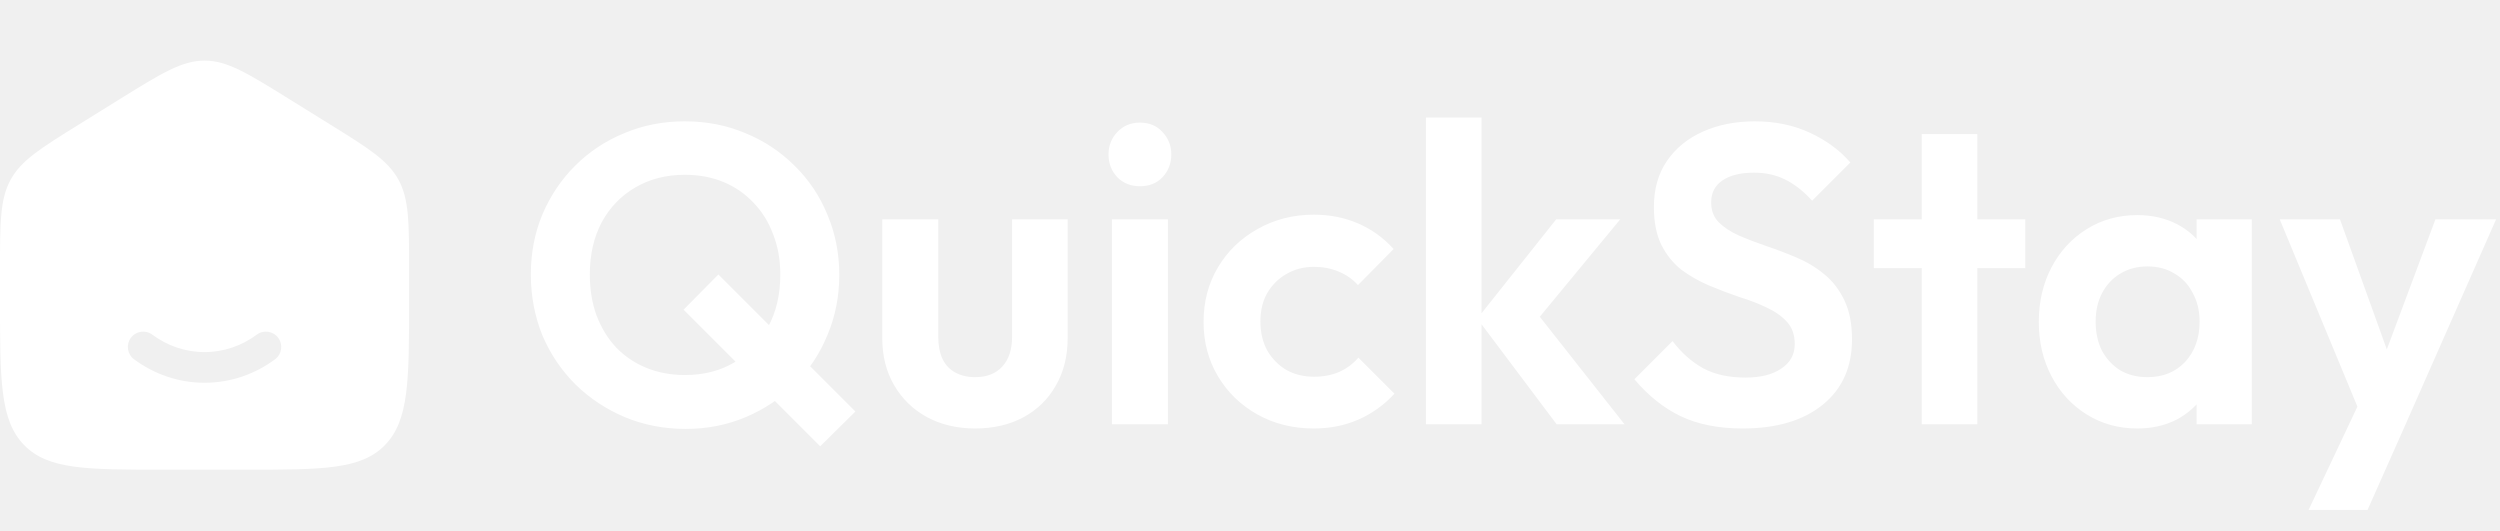
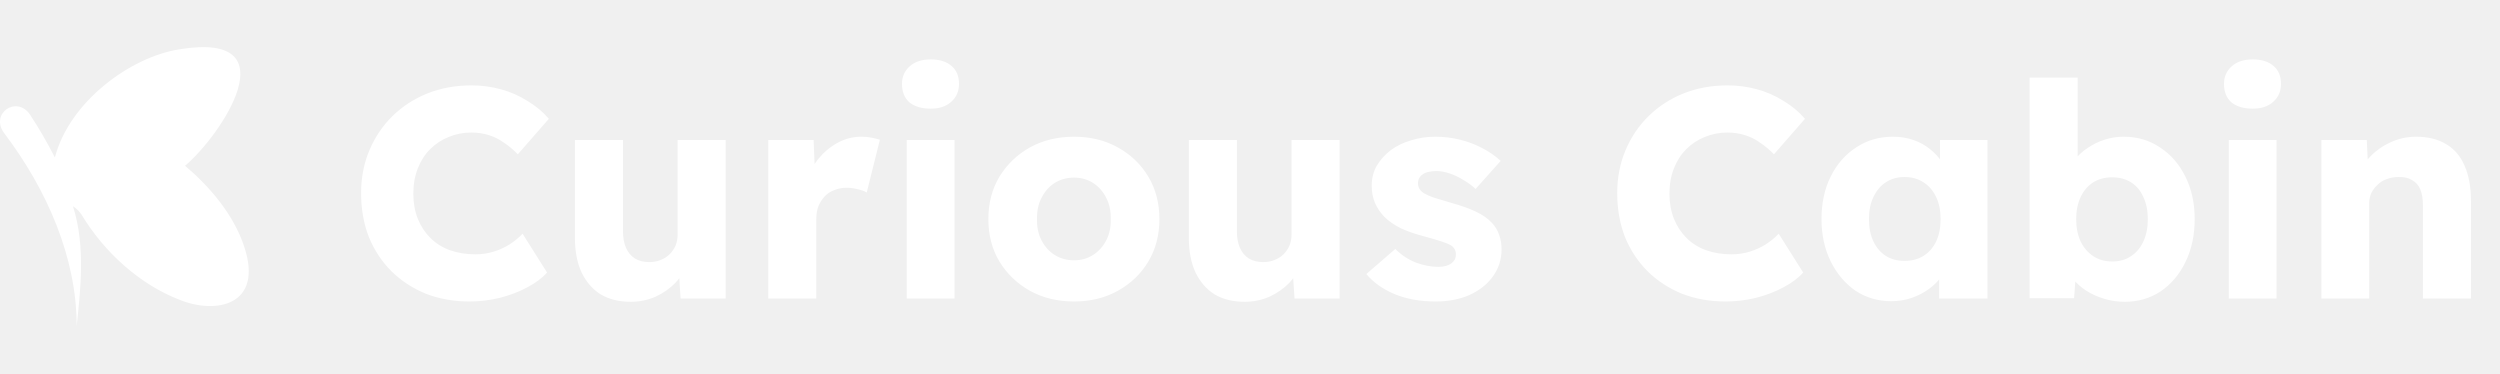
- <svg xmlns="http://www.w3.org/2000/svg" width="165" height="35" viewBox="0 0 165 35" fill="none">
-   <path d="M45.256 28.308C43.819 28.308 42.475 28.047 41.224 27.524C39.992 27.001 38.909 26.283 37.976 25.368C37.043 24.435 36.315 23.352 35.792 22.12C35.288 20.869 35.036 19.535 35.036 18.116C35.036 16.697 35.288 15.381 35.792 14.168C36.315 12.936 37.033 11.863 37.948 10.948C38.881 10.015 39.964 9.296 41.196 8.792C42.428 8.269 43.763 8.008 45.2 8.008C46.637 8.008 47.972 8.269 49.204 8.792C50.436 9.296 51.519 10.015 52.452 10.948C53.385 11.863 54.104 12.936 54.608 14.168C55.131 15.4 55.392 16.725 55.392 18.144C55.392 19.563 55.131 20.888 54.608 22.12C54.104 23.352 53.385 24.435 52.452 25.368C51.537 26.283 50.464 27.001 49.232 27.524C48 28.047 46.675 28.308 45.256 28.308ZM54.132 29.456L45.116 20.44L47.412 18.116L56.456 27.16L54.132 29.456ZM45.2 24.752C46.451 24.752 47.543 24.472 48.476 23.912C49.428 23.352 50.165 22.577 50.688 21.588C51.229 20.599 51.5 19.441 51.5 18.116C51.5 17.145 51.341 16.259 51.024 15.456C50.725 14.653 50.296 13.963 49.736 13.384C49.176 12.787 48.513 12.329 47.748 12.012C46.983 11.695 46.133 11.536 45.2 11.536C43.968 11.536 42.876 11.816 41.924 12.376C40.991 12.917 40.253 13.683 39.712 14.672C39.189 15.661 38.928 16.809 38.928 18.116C38.928 19.105 39.077 20.011 39.376 20.832C39.693 21.653 40.123 22.353 40.664 22.932C41.224 23.511 41.887 23.959 42.652 24.276C43.436 24.593 44.285 24.752 45.2 24.752ZM64.361 28.28C63.166 28.28 62.102 28.028 61.169 27.524C60.254 27.02 59.535 26.32 59.013 25.424C58.49 24.528 58.229 23.492 58.229 22.316V14.476H61.925V22.232C61.925 22.792 62.018 23.277 62.205 23.688C62.391 24.08 62.671 24.379 63.045 24.584C63.418 24.789 63.857 24.892 64.361 24.892C65.126 24.892 65.723 24.659 66.153 24.192C66.582 23.725 66.797 23.072 66.797 22.232V14.476H70.465V22.316C70.465 23.511 70.203 24.556 69.681 25.452C69.177 26.348 68.458 27.048 67.525 27.552C66.61 28.037 65.555 28.28 64.361 28.28ZM73.386 28V14.476H77.082V28H73.386ZM75.234 12.292C74.636 12.292 74.142 12.096 73.75 11.704C73.358 11.293 73.162 10.789 73.162 10.192C73.162 9.613 73.358 9.119 73.75 8.708C74.142 8.297 74.636 8.092 75.234 8.092C75.85 8.092 76.344 8.297 76.718 8.708C77.11 9.119 77.306 9.613 77.306 10.192C77.306 10.789 77.11 11.293 76.718 11.704C76.344 12.096 75.85 12.292 75.234 12.292ZM86.715 28.28C85.334 28.28 84.092 27.972 82.991 27.356C81.89 26.74 81.022 25.9 80.387 24.836C79.752 23.772 79.435 22.577 79.435 21.252C79.435 19.908 79.752 18.704 80.387 17.64C81.022 16.576 81.89 15.736 82.991 15.12C84.111 14.485 85.352 14.168 86.715 14.168C87.779 14.168 88.759 14.364 89.655 14.756C90.551 15.148 91.326 15.708 91.979 16.436L89.627 18.816C89.272 18.424 88.843 18.125 88.339 17.92C87.854 17.715 87.312 17.612 86.715 17.612C86.043 17.612 85.436 17.771 84.895 18.088C84.372 18.387 83.952 18.807 83.635 19.348C83.336 19.871 83.187 20.496 83.187 21.224C83.187 21.933 83.336 22.568 83.635 23.128C83.952 23.669 84.372 24.099 84.895 24.416C85.436 24.715 86.043 24.864 86.715 24.864C87.331 24.864 87.882 24.761 88.367 24.556C88.871 24.332 89.3 24.015 89.655 23.604L92.035 25.984C91.344 26.731 90.551 27.3 89.655 27.692C88.759 28.084 87.779 28.28 86.715 28.28ZM102.736 28L97.5 21.028L102.708 14.476H106.936L100.832 21.868L100.972 20.076L107.216 28H102.736ZM94.112 28V7.756H97.78V28H94.112ZM115.009 28.28C113.423 28.28 112.06 28.009 110.921 27.468C109.801 26.927 108.784 26.115 107.869 25.032L110.389 22.512C110.968 23.277 111.64 23.875 112.405 24.304C113.171 24.715 114.104 24.92 115.205 24.92C116.195 24.92 116.979 24.724 117.557 24.332C118.155 23.94 118.453 23.399 118.453 22.708C118.453 22.111 118.285 21.625 117.949 21.252C117.613 20.879 117.165 20.561 116.605 20.3C116.064 20.039 115.457 19.805 114.785 19.6C114.132 19.376 113.469 19.124 112.797 18.844C112.144 18.564 111.537 18.219 110.977 17.808C110.436 17.379 109.997 16.837 109.661 16.184C109.325 15.512 109.157 14.672 109.157 13.664C109.157 12.469 109.447 11.452 110.025 10.612C110.604 9.772 111.397 9.128 112.405 8.68C113.413 8.232 114.552 8.008 115.821 8.008C117.165 8.008 118.379 8.26 119.461 8.764C120.544 9.268 121.431 9.921 122.121 10.724L119.601 13.244C119.023 12.609 118.425 12.143 117.809 11.844C117.212 11.545 116.531 11.396 115.765 11.396C114.888 11.396 114.197 11.564 113.693 11.9C113.189 12.236 112.937 12.721 112.937 13.356C112.937 13.897 113.105 14.336 113.441 14.672C113.777 15.008 114.216 15.297 114.757 15.54C115.317 15.783 115.924 16.016 116.577 16.24C117.249 16.464 117.912 16.716 118.565 16.996C119.237 17.276 119.844 17.64 120.385 18.088C120.945 18.536 121.393 19.115 121.729 19.824C122.065 20.515 122.233 21.373 122.233 22.4C122.233 24.229 121.589 25.667 120.301 26.712C119.013 27.757 117.249 28.28 115.009 28.28ZM126.835 28V8.848H130.503V28H126.835ZM123.671 17.696V14.476H133.667V17.696H123.671ZM141.057 28.28C139.825 28.28 138.715 27.972 137.725 27.356C136.736 26.74 135.961 25.9 135.401 24.836C134.841 23.772 134.561 22.577 134.561 21.252C134.561 19.908 134.841 18.704 135.401 17.64C135.961 16.576 136.736 15.736 137.725 15.12C138.715 14.504 139.825 14.196 141.057 14.196C142.028 14.196 142.896 14.392 143.661 14.784C144.427 15.176 145.033 15.727 145.481 16.436C145.948 17.127 146.2 17.911 146.237 18.788V23.66C146.2 24.556 145.948 25.349 145.481 26.04C145.033 26.731 144.427 27.281 143.661 27.692C142.896 28.084 142.028 28.28 141.057 28.28ZM141.729 24.892C142.756 24.892 143.587 24.556 144.221 23.884C144.856 23.193 145.173 22.307 145.173 21.224C145.173 20.515 145.024 19.889 144.725 19.348C144.445 18.788 144.044 18.359 143.521 18.06C143.017 17.743 142.42 17.584 141.729 17.584C141.057 17.584 140.46 17.743 139.937 18.06C139.433 18.359 139.032 18.788 138.733 19.348C138.453 19.889 138.313 20.515 138.313 21.224C138.313 21.952 138.453 22.596 138.733 23.156C139.032 23.697 139.433 24.127 139.937 24.444C140.46 24.743 141.057 24.892 141.729 24.892ZM144.977 28V24.36L145.565 21.056L144.977 17.808V14.476H148.617V28H144.977ZM156.118 28.112L150.462 14.476H154.438L158.19 24.892H156.846L160.738 14.476H164.742L158.722 28.112H156.118ZM152.366 33.656L156.482 24.948L158.722 28.112L156.258 33.656H152.366Z" fill="white" />
-   <path fill-rule="evenodd" clip-rule="evenodd" d="M0.701 11.861C8.04663e-08 13.141 0 14.686 0 17.775V19.829C0 25.095 1.60933e-07 27.728 1.582 29.364C3.163 31 5.709 31 10.8 31H16.2C21.291 31 23.837 31 25.418 29.364C27 27.728 27 25.095 27 19.829V17.775C27 14.686 27 13.141 26.299 11.861C25.598 10.58 24.318 9.785 21.757 8.196L19.057 6.52C16.349 4.84 14.996 4 13.5 4C12.004 4 10.651 4.84 7.943 6.52L5.243 8.196C2.682 9.785 1.402 10.58 0.701 11.861ZM10.053 22.087C9.604 21.754 8.97 21.848 8.637 22.297C8.304 22.746 8.398 23.381 8.847 23.713C10.16 24.686 11.765 25.262 13.5 25.262C15.235 25.262 16.84 24.686 18.153 23.713C18.602 23.381 18.696 22.746 18.363 22.297C18.03 21.848 17.396 21.754 16.947 22.087C15.964 22.815 14.777 23.238 13.5 23.238C12.223 23.238 11.036 22.815 10.053 22.087Z" fill="white" />
+ <svg xmlns="http://www.w3.org/2000/svg" width="201" height="30" viewBox="0 0 201 30" fill="none">
+   <path d="M14.878 13.329C17.701 10.955 23.509 2.469 14.434 3.964C10.481 4.58 5.581 8.177 4.412 12.662C3.802 11.462 3.128 10.303 2.395 9.188C1.306 7.649 -0.852 9.152 0.358 10.735C3.786 15.264 6.166 20.715 6.166 26.211C6.448 23.485 6.912 19.828 5.864 16.575C6.248 16.863 6.275 16.884 6.542 17.235C8.398 20.313 11.248 22.87 14.434 24.101C17.338 25.288 21.21 24.584 19.637 19.836C18.79 17.242 16.814 14.956 14.878 13.329Z" fill="white" />
+   <path d="M37.744 24.24C36.48 24.24 35.312 24.032 34.24 23.616C33.184 23.184 32.264 22.584 31.48 21.816C30.696 21.032 30.088 20.112 29.656 19.056C29.24 17.984 29.032 16.808 29.032 15.528C29.032 14.28 29.256 13.128 29.704 12.072C30.152 11.016 30.768 10.104 31.552 9.336C32.352 8.552 33.288 7.944 34.36 7.512C35.448 7.08 36.632 6.864 37.912 6.864C38.712 6.864 39.496 6.968 40.264 7.176C41.032 7.384 41.744 7.696 42.4 8.112C43.072 8.512 43.648 8.992 44.128 9.552L41.632 12.408C41.296 12.056 40.936 11.752 40.552 11.496C40.184 11.224 39.776 11.016 39.328 10.872C38.88 10.728 38.4 10.656 37.888 10.656C37.248 10.656 36.64 10.776 36.064 11.016C35.504 11.24 35.008 11.568 34.576 12C34.16 12.416 33.832 12.928 33.592 13.536C33.352 14.144 33.232 14.824 33.232 15.576C33.232 16.312 33.352 16.984 33.592 17.592C33.832 18.184 34.168 18.696 34.6 19.128C35.032 19.56 35.552 19.888 36.16 20.112C36.784 20.336 37.472 20.448 38.224 20.448C38.736 20.448 39.224 20.376 39.688 20.232C40.152 20.088 40.576 19.896 40.96 19.656C41.36 19.4 41.712 19.112 42.016 18.792L43.984 21.912C43.584 22.36 43.048 22.76 42.376 23.112C41.72 23.464 40.984 23.744 40.168 23.952C39.368 24.144 38.56 24.24 37.744 24.24ZM50.712 24.264C49.768 24.264 48.96 24.064 48.288 23.664C47.632 23.248 47.12 22.656 46.752 21.888C46.4 21.12 46.224 20.2 46.224 19.128V11.256H50.088V18.6C50.088 19.112 50.168 19.552 50.328 19.92C50.488 20.288 50.728 20.576 51.048 20.784C51.368 20.976 51.752 21.072 52.2 21.072C52.536 21.072 52.84 21.016 53.112 20.904C53.4 20.792 53.64 20.64 53.832 20.448C54.04 20.24 54.2 20.008 54.312 19.752C54.424 19.48 54.48 19.184 54.48 18.864V11.256H58.344V24H54.72L54.552 21.384L55.272 21.096C55.08 21.704 54.76 22.248 54.312 22.728C53.864 23.192 53.328 23.568 52.704 23.856C52.08 24.128 51.416 24.264 50.712 24.264ZM61.767 24V11.256H65.415L65.582 15.408L64.862 14.616C65.055 13.928 65.367 13.312 65.799 12.768C66.246 12.224 66.766 11.792 67.359 11.472C67.951 11.152 68.582 10.992 69.254 10.992C69.543 10.992 69.806 11.016 70.046 11.064C70.302 11.112 70.534 11.168 70.743 11.232L69.686 15.48C69.51 15.368 69.27 15.28 68.966 15.216C68.678 15.136 68.374 15.096 68.055 15.096C67.703 15.096 67.374 15.16 67.07 15.288C66.766 15.4 66.51 15.568 66.302 15.792C66.094 16.016 65.927 16.28 65.799 16.584C65.686 16.888 65.63 17.232 65.63 17.616V24H61.767ZM72.904 24V11.256H76.744V24H72.904ZM74.824 8.736C74.104 8.736 73.536 8.568 73.12 8.232C72.72 7.88 72.52 7.384 72.52 6.744C72.52 6.168 72.728 5.696 73.144 5.328C73.56 4.96 74.12 4.776 74.824 4.776C75.544 4.776 76.104 4.952 76.504 5.304C76.904 5.64 77.104 6.12 77.104 6.744C77.104 7.336 76.896 7.816 76.48 8.184C76.08 8.552 75.528 8.736 74.824 8.736ZM86.352 24.24C85.024 24.24 83.84 23.952 82.8 23.376C81.776 22.8 80.96 22.016 80.352 21.024C79.76 20.032 79.464 18.896 79.464 17.616C79.464 16.336 79.76 15.2 80.352 14.208C80.96 13.216 81.776 12.432 82.8 11.856C83.84 11.28 85.024 10.992 86.352 10.992C87.68 10.992 88.856 11.28 89.88 11.856C90.92 12.432 91.736 13.216 92.328 14.208C92.92 15.2 93.216 16.336 93.216 17.616C93.216 18.896 92.92 20.032 92.328 21.024C91.736 22.016 90.92 22.8 89.88 23.376C88.856 23.952 87.68 24.24 86.352 24.24ZM86.352 20.928C86.928 20.928 87.44 20.784 87.888 20.496C88.336 20.208 88.688 19.816 88.944 19.32C89.2 18.824 89.32 18.256 89.304 17.616C89.32 16.976 89.2 16.408 88.944 15.912C88.688 15.4 88.336 15 87.888 14.712C87.44 14.424 86.928 14.28 86.352 14.28C85.776 14.28 85.256 14.424 84.792 14.712C84.344 15 83.992 15.4 83.736 15.912C83.48 16.408 83.36 16.976 83.376 17.616C83.36 18.256 83.48 18.824 83.736 19.32C83.992 19.816 84.344 20.208 84.792 20.496C85.256 20.784 85.776 20.928 86.352 20.928ZM100.071 24.264C99.127 24.264 98.319 24.064 97.647 23.664C96.991 23.248 96.479 22.656 96.111 21.888C95.759 21.12 95.583 20.2 95.583 19.128V11.256H99.447V18.6C99.447 19.112 99.527 19.552 99.687 19.92C99.847 20.288 100.087 20.576 100.407 20.784C100.727 20.976 101.111 21.072 101.559 21.072C101.895 21.072 102.199 21.016 102.471 20.904C102.759 20.792 102.999 20.64 103.191 20.448C103.399 20.24 103.559 20.008 103.671 19.752C103.783 19.48 103.839 19.184 103.839 18.864V11.256H107.703V24H104.079L103.911 21.384L104.631 21.096C104.439 21.704 104.119 22.248 103.671 22.728C103.223 23.192 102.687 23.568 102.063 23.856C101.439 24.128 100.775 24.264 100.071 24.264ZM115.422 24.24C114.174 24.24 113.07 24.04 112.11 23.64C111.166 23.24 110.414 22.704 109.854 22.032L112.182 20.016C112.678 20.512 113.238 20.88 113.862 21.12C114.486 21.344 115.078 21.456 115.638 21.456C115.862 21.456 116.062 21.432 116.238 21.384C116.414 21.336 116.558 21.272 116.67 21.192C116.798 21.096 116.894 20.992 116.958 20.88C117.022 20.752 117.054 20.608 117.054 20.448C117.054 20.128 116.91 19.88 116.622 19.704C116.478 19.624 116.238 19.528 115.902 19.416C115.566 19.304 115.134 19.176 114.606 19.032C113.854 18.84 113.198 18.616 112.638 18.36C112.094 18.088 111.646 17.776 111.294 17.424C110.974 17.088 110.726 16.72 110.55 16.32C110.374 15.904 110.286 15.44 110.286 14.928C110.286 14.336 110.422 13.8 110.694 13.32C110.982 12.84 111.358 12.424 111.822 12.072C112.302 11.72 112.846 11.456 113.454 11.28C114.078 11.088 114.718 10.992 115.374 10.992C116.078 10.992 116.75 11.072 117.39 11.232C118.03 11.392 118.622 11.616 119.166 11.904C119.726 12.192 120.222 12.536 120.654 12.936L118.638 15.192C118.35 14.92 118.022 14.68 117.654 14.472C117.302 14.248 116.934 14.072 116.55 13.944C116.166 13.816 115.814 13.752 115.494 13.752C115.254 13.752 115.038 13.776 114.846 13.824C114.67 13.856 114.518 13.92 114.39 14.016C114.262 14.096 114.166 14.2 114.102 14.328C114.038 14.44 114.006 14.576 114.006 14.736C114.006 14.896 114.046 15.048 114.126 15.192C114.222 15.336 114.35 15.456 114.51 15.552C114.67 15.648 114.926 15.76 115.278 15.888C115.63 16 116.11 16.144 116.718 16.32C117.47 16.528 118.118 16.76 118.662 17.016C119.206 17.272 119.638 17.576 119.958 17.928C120.214 18.2 120.406 18.52 120.534 18.888C120.662 19.24 120.726 19.624 120.726 20.04C120.726 20.856 120.494 21.584 120.03 22.224C119.582 22.848 118.958 23.344 118.158 23.712C117.358 24.064 116.446 24.24 115.422 24.24ZM138.736 24.24C137.472 24.24 136.304 24.032 135.232 23.616C134.176 23.184 133.256 22.584 132.472 21.816C131.688 21.032 131.08 20.112 130.648 19.056C130.232 17.984 130.024 16.808 130.024 15.528C130.024 14.28 130.248 13.128 130.696 12.072C131.144 11.016 131.76 10.104 132.544 9.336C133.344 8.552 134.28 7.944 135.352 7.512C136.44 7.08 137.624 6.864 138.904 6.864C139.704 6.864 140.488 6.968 141.256 7.176C142.024 7.384 142.736 7.696 143.392 8.112C144.064 8.512 144.64 8.992 145.12 9.552L142.624 12.408C142.288 12.056 141.928 11.752 141.544 11.496C141.176 11.224 140.768 11.016 140.32 10.872C139.872 10.728 139.392 10.656 138.88 10.656C138.24 10.656 137.632 10.776 137.056 11.016C136.496 11.24 136 11.568 135.568 12C135.152 12.416 134.824 12.928 134.584 13.536C134.344 14.144 134.224 14.824 134.224 15.576C134.224 16.312 134.344 16.984 134.584 17.592C134.824 18.184 135.16 18.696 135.592 19.128C136.024 19.56 136.544 19.888 137.152 20.112C137.776 20.336 138.464 20.448 139.216 20.448C139.728 20.448 140.216 20.376 140.68 20.232C141.144 20.088 141.568 19.896 141.952 19.656C142.352 19.4 142.704 19.112 143.008 18.792L144.976 21.912C144.576 22.36 144.04 22.76 143.368 23.112C142.712 23.464 141.976 23.744 141.16 23.952C140.36 24.144 139.552 24.24 138.736 24.24ZM152.064 24.216C150.992 24.216 150.032 23.936 149.184 23.376C148.352 22.8 147.688 22.016 147.192 21.024C146.696 20.016 146.448 18.88 146.448 17.616C146.448 16.32 146.696 15.176 147.192 14.184C147.688 13.192 148.368 12.416 149.232 11.856C150.096 11.28 151.08 10.992 152.184 10.992C152.792 10.992 153.344 11.08 153.84 11.256C154.352 11.432 154.8 11.68 155.184 12C155.568 12.304 155.896 12.664 156.168 13.08C156.44 13.48 156.64 13.912 156.768 14.376L155.976 14.28V11.256H159.792V24H155.904V20.928L156.768 20.904C156.64 21.352 156.432 21.776 156.144 22.176C155.856 22.576 155.504 22.928 155.088 23.232C154.672 23.536 154.208 23.776 153.696 23.952C153.184 24.128 152.64 24.216 152.064 24.216ZM153.12 20.976C153.712 20.976 154.224 20.84 154.656 20.568C155.088 20.296 155.424 19.912 155.664 19.416C155.904 18.904 156.024 18.304 156.024 17.616C156.024 16.928 155.904 16.336 155.664 15.84C155.424 15.328 155.088 14.936 154.656 14.664C154.224 14.376 153.712 14.232 153.12 14.232C152.544 14.232 152.04 14.376 151.608 14.664C151.192 14.936 150.864 15.328 150.624 15.84C150.384 16.336 150.264 16.928 150.264 17.616C150.264 18.304 150.384 18.904 150.624 19.416C150.864 19.912 151.192 20.296 151.608 20.568C152.04 20.84 152.544 20.976 153.12 20.976ZM170.837 24.264C170.261 24.264 169.709 24.184 169.181 24.024C168.653 23.864 168.173 23.648 167.741 23.376C167.325 23.104 166.973 22.792 166.685 22.44C166.413 22.072 166.229 21.696 166.133 21.312L166.973 21.024L166.757 23.976H163.181V6.24H167.045V14.304L166.253 14.016C166.349 13.6 166.533 13.216 166.805 12.864C167.077 12.496 167.421 12.176 167.837 11.904C168.253 11.616 168.709 11.392 169.205 11.232C169.701 11.072 170.213 10.992 170.741 10.992C171.845 10.992 172.821 11.28 173.669 11.856C174.533 12.416 175.213 13.2 175.709 14.208C176.205 15.2 176.453 16.336 176.453 17.616C176.453 18.912 176.205 20.064 175.709 21.072C175.229 22.064 174.565 22.848 173.717 23.424C172.869 23.984 171.909 24.264 170.837 24.264ZM169.829 21.024C170.405 21.024 170.909 20.88 171.341 20.592C171.773 20.304 172.101 19.912 172.325 19.416C172.565 18.904 172.685 18.304 172.685 17.616C172.685 16.944 172.565 16.352 172.325 15.84C172.101 15.328 171.773 14.936 171.341 14.664C170.909 14.392 170.405 14.256 169.829 14.256C169.237 14.256 168.725 14.392 168.293 14.664C167.861 14.936 167.525 15.328 167.285 15.84C167.045 16.352 166.925 16.944 166.925 17.616C166.925 18.304 167.045 18.904 167.285 19.416C167.525 19.912 167.861 20.304 168.293 20.592C168.725 20.88 169.237 21.024 169.829 21.024ZM179.193 24V11.256H183.033V24H179.193ZM181.113 8.736C180.393 8.736 179.825 8.568 179.409 8.232C179.009 7.88 178.809 7.384 178.809 6.744C178.809 6.168 179.017 5.696 179.433 5.328C179.849 4.96 180.409 4.776 181.113 4.776C181.833 4.776 182.393 4.952 182.793 5.304C183.193 5.64 183.393 6.12 183.393 6.744C183.393 7.336 183.185 7.816 182.769 8.184C182.369 8.552 181.817 8.736 181.113 8.736ZM186.642 24V11.256H190.29L190.41 13.848L189.642 14.136C189.818 13.56 190.13 13.04 190.578 12.576C191.042 12.096 191.594 11.712 192.234 11.424C192.874 11.136 193.546 10.992 194.25 10.992C195.21 10.992 196.018 11.192 196.674 11.592C197.33 11.976 197.826 12.56 198.161 13.344C198.498 14.112 198.666 15.056 198.666 16.176V24H194.802V16.488C194.802 15.976 194.73 15.552 194.586 15.216C194.442 14.88 194.218 14.632 193.914 14.472C193.626 14.296 193.266 14.216 192.834 14.232C192.498 14.232 192.186 14.288 191.898 14.4C191.61 14.496 191.362 14.648 191.154 14.856C190.946 15.048 190.778 15.272 190.65 15.528C190.538 15.784 190.482 16.064 190.482 16.368V24H188.586C188.138 24 187.754 24 187.434 24C187.114 24 186.85 24 186.642 24Z" fill="white" />
</svg>
